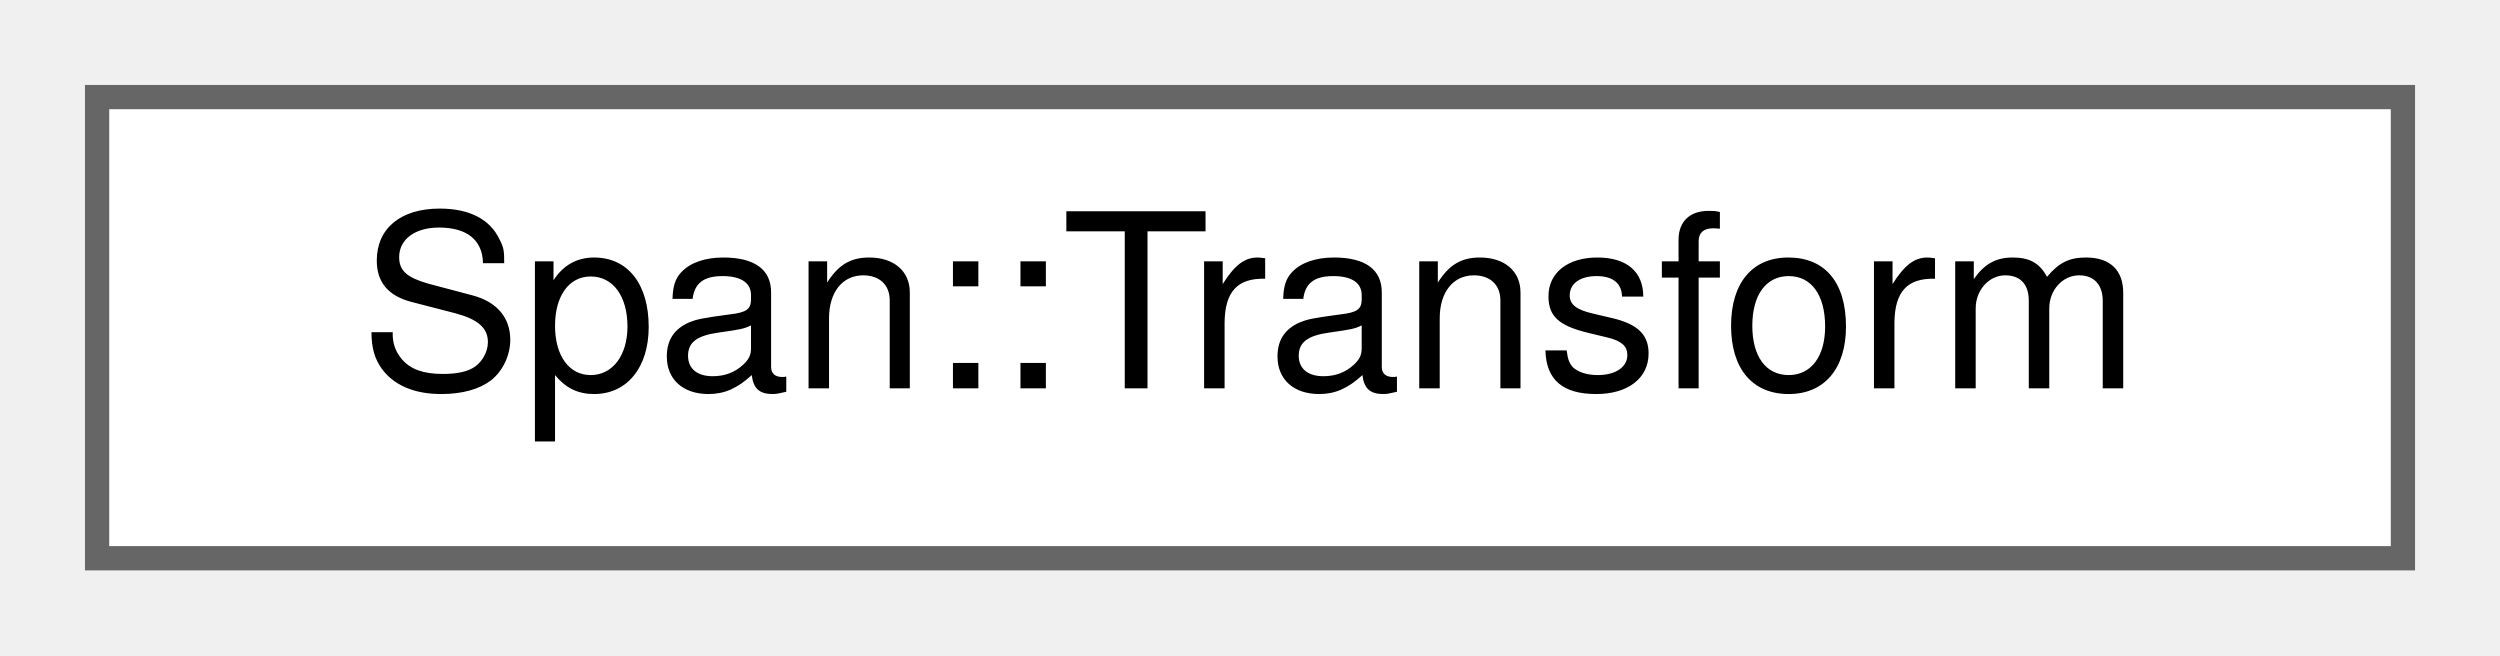
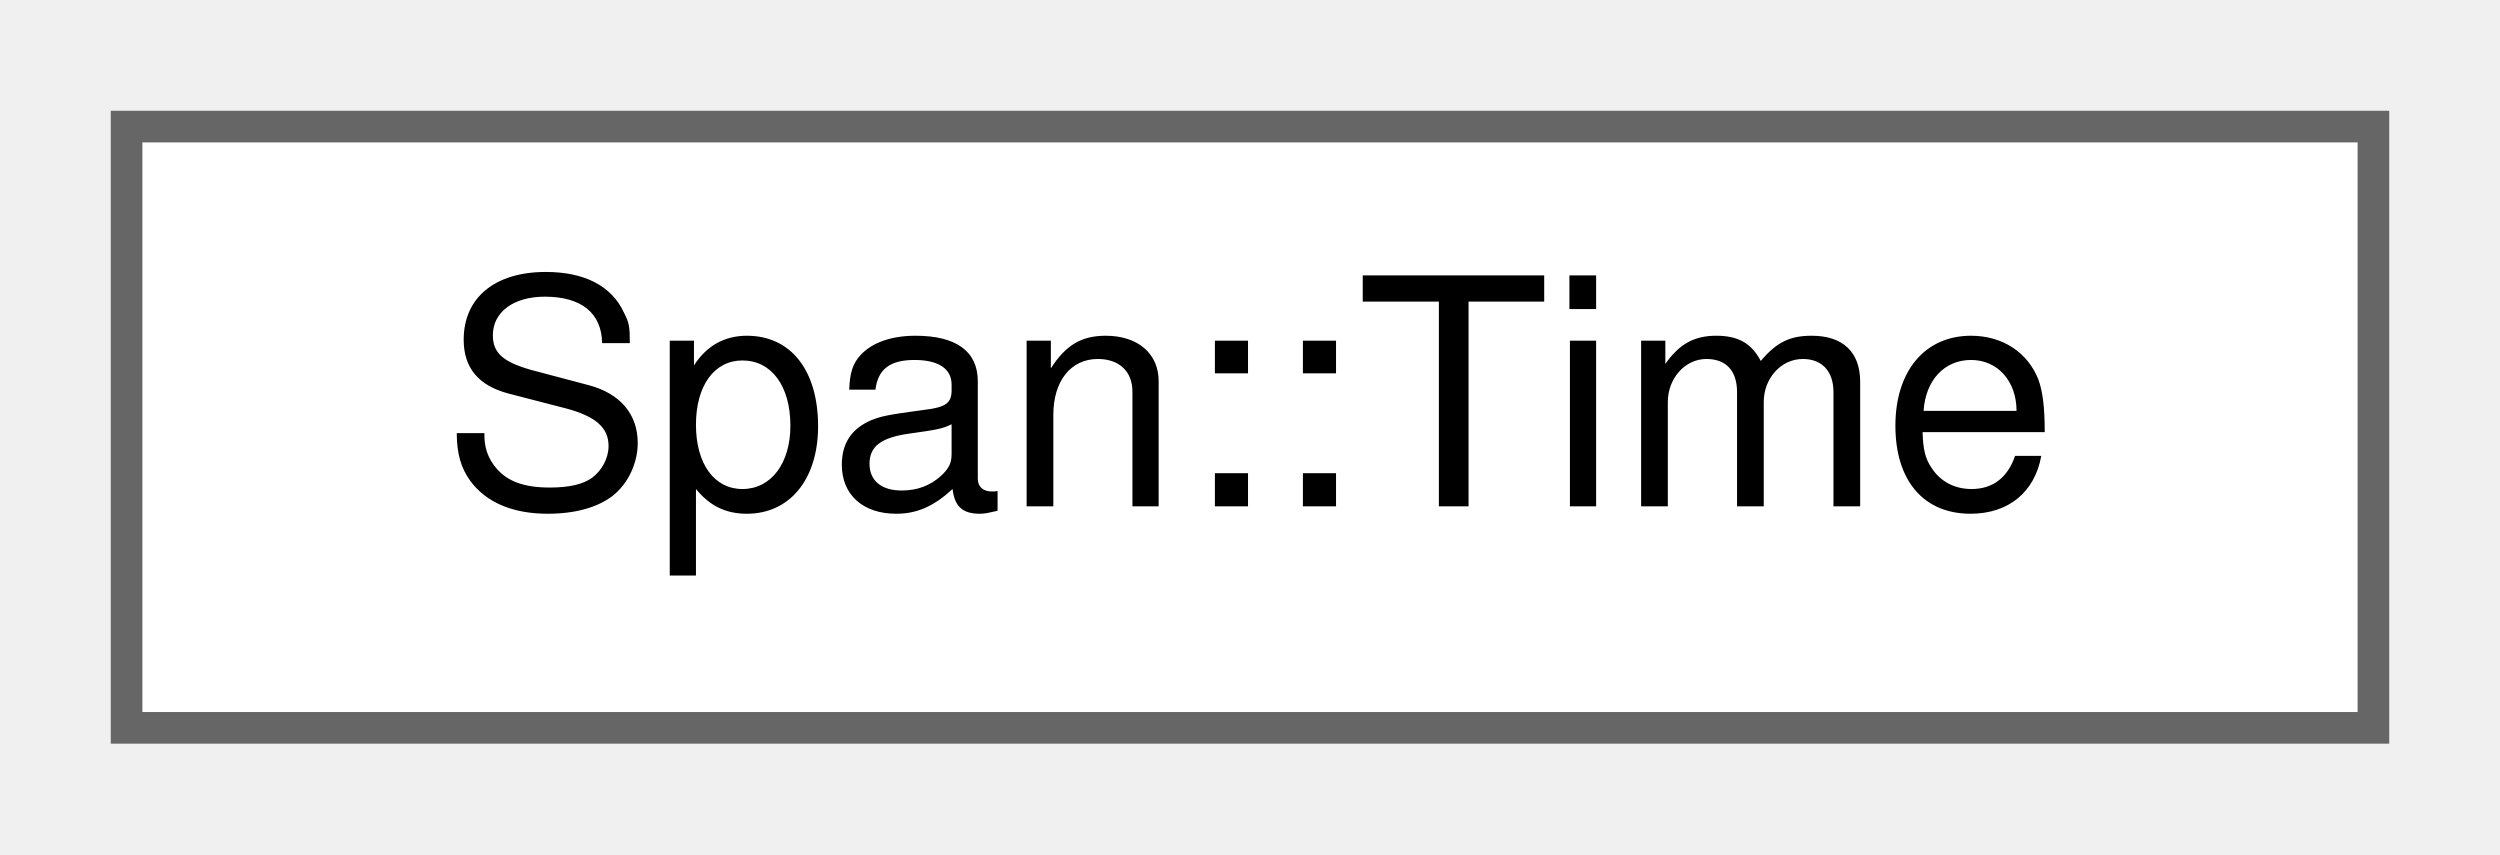
- <svg xmlns="http://www.w3.org/2000/svg" xmlns:xlink="http://www.w3.org/1999/xlink" width="103pt" height="27pt" viewBox="0.00 0.00 103.00 27.00">
+ <svg xmlns="http://www.w3.org/2000/svg" xmlns:xlink="http://www.w3.org/1999/xlink" width="79pt" height="27pt" viewBox="0.00 0.00 79.00 27.00">
  <g id="graph0" class="graph" transform="scale(1 1) rotate(0) translate(4 23)">
    <g id="Node000000" class="node">
      <g id="a_Node000000">
-         <a xlink:href="structSpan_1_1Transform.html" target="_top" xlink:title="📍 オブジェクトの3次元的な位置情報を保持するコンポーネント。">
-           <polygon fill="white" stroke="#666666" points="95,-19 0,-19 0,0 95,0 95,-19" />
-           <text text-anchor="middle" x="47.5" y="-7" font-family="Helvetica,sans-Serif" font-size="10.00">Span::Transform</text>
+         <a xlink:href="classSpan_1_1Time.html" target="_top" xlink:title="⏱ 時間経過 (Delta Time) と総時間を管理する静的クラス。">
+           <polygon fill="white" stroke="#666666" points="71,-19 0,-19 0,0 71,0 71,-19" />
+           <text text-anchor="middle" x="35.5" y="-7" font-family="Helvetica,sans-Serif" font-size="10.00">Span::Time</text>
        </a>
      </g>
    </g>
  </g>
</svg>
